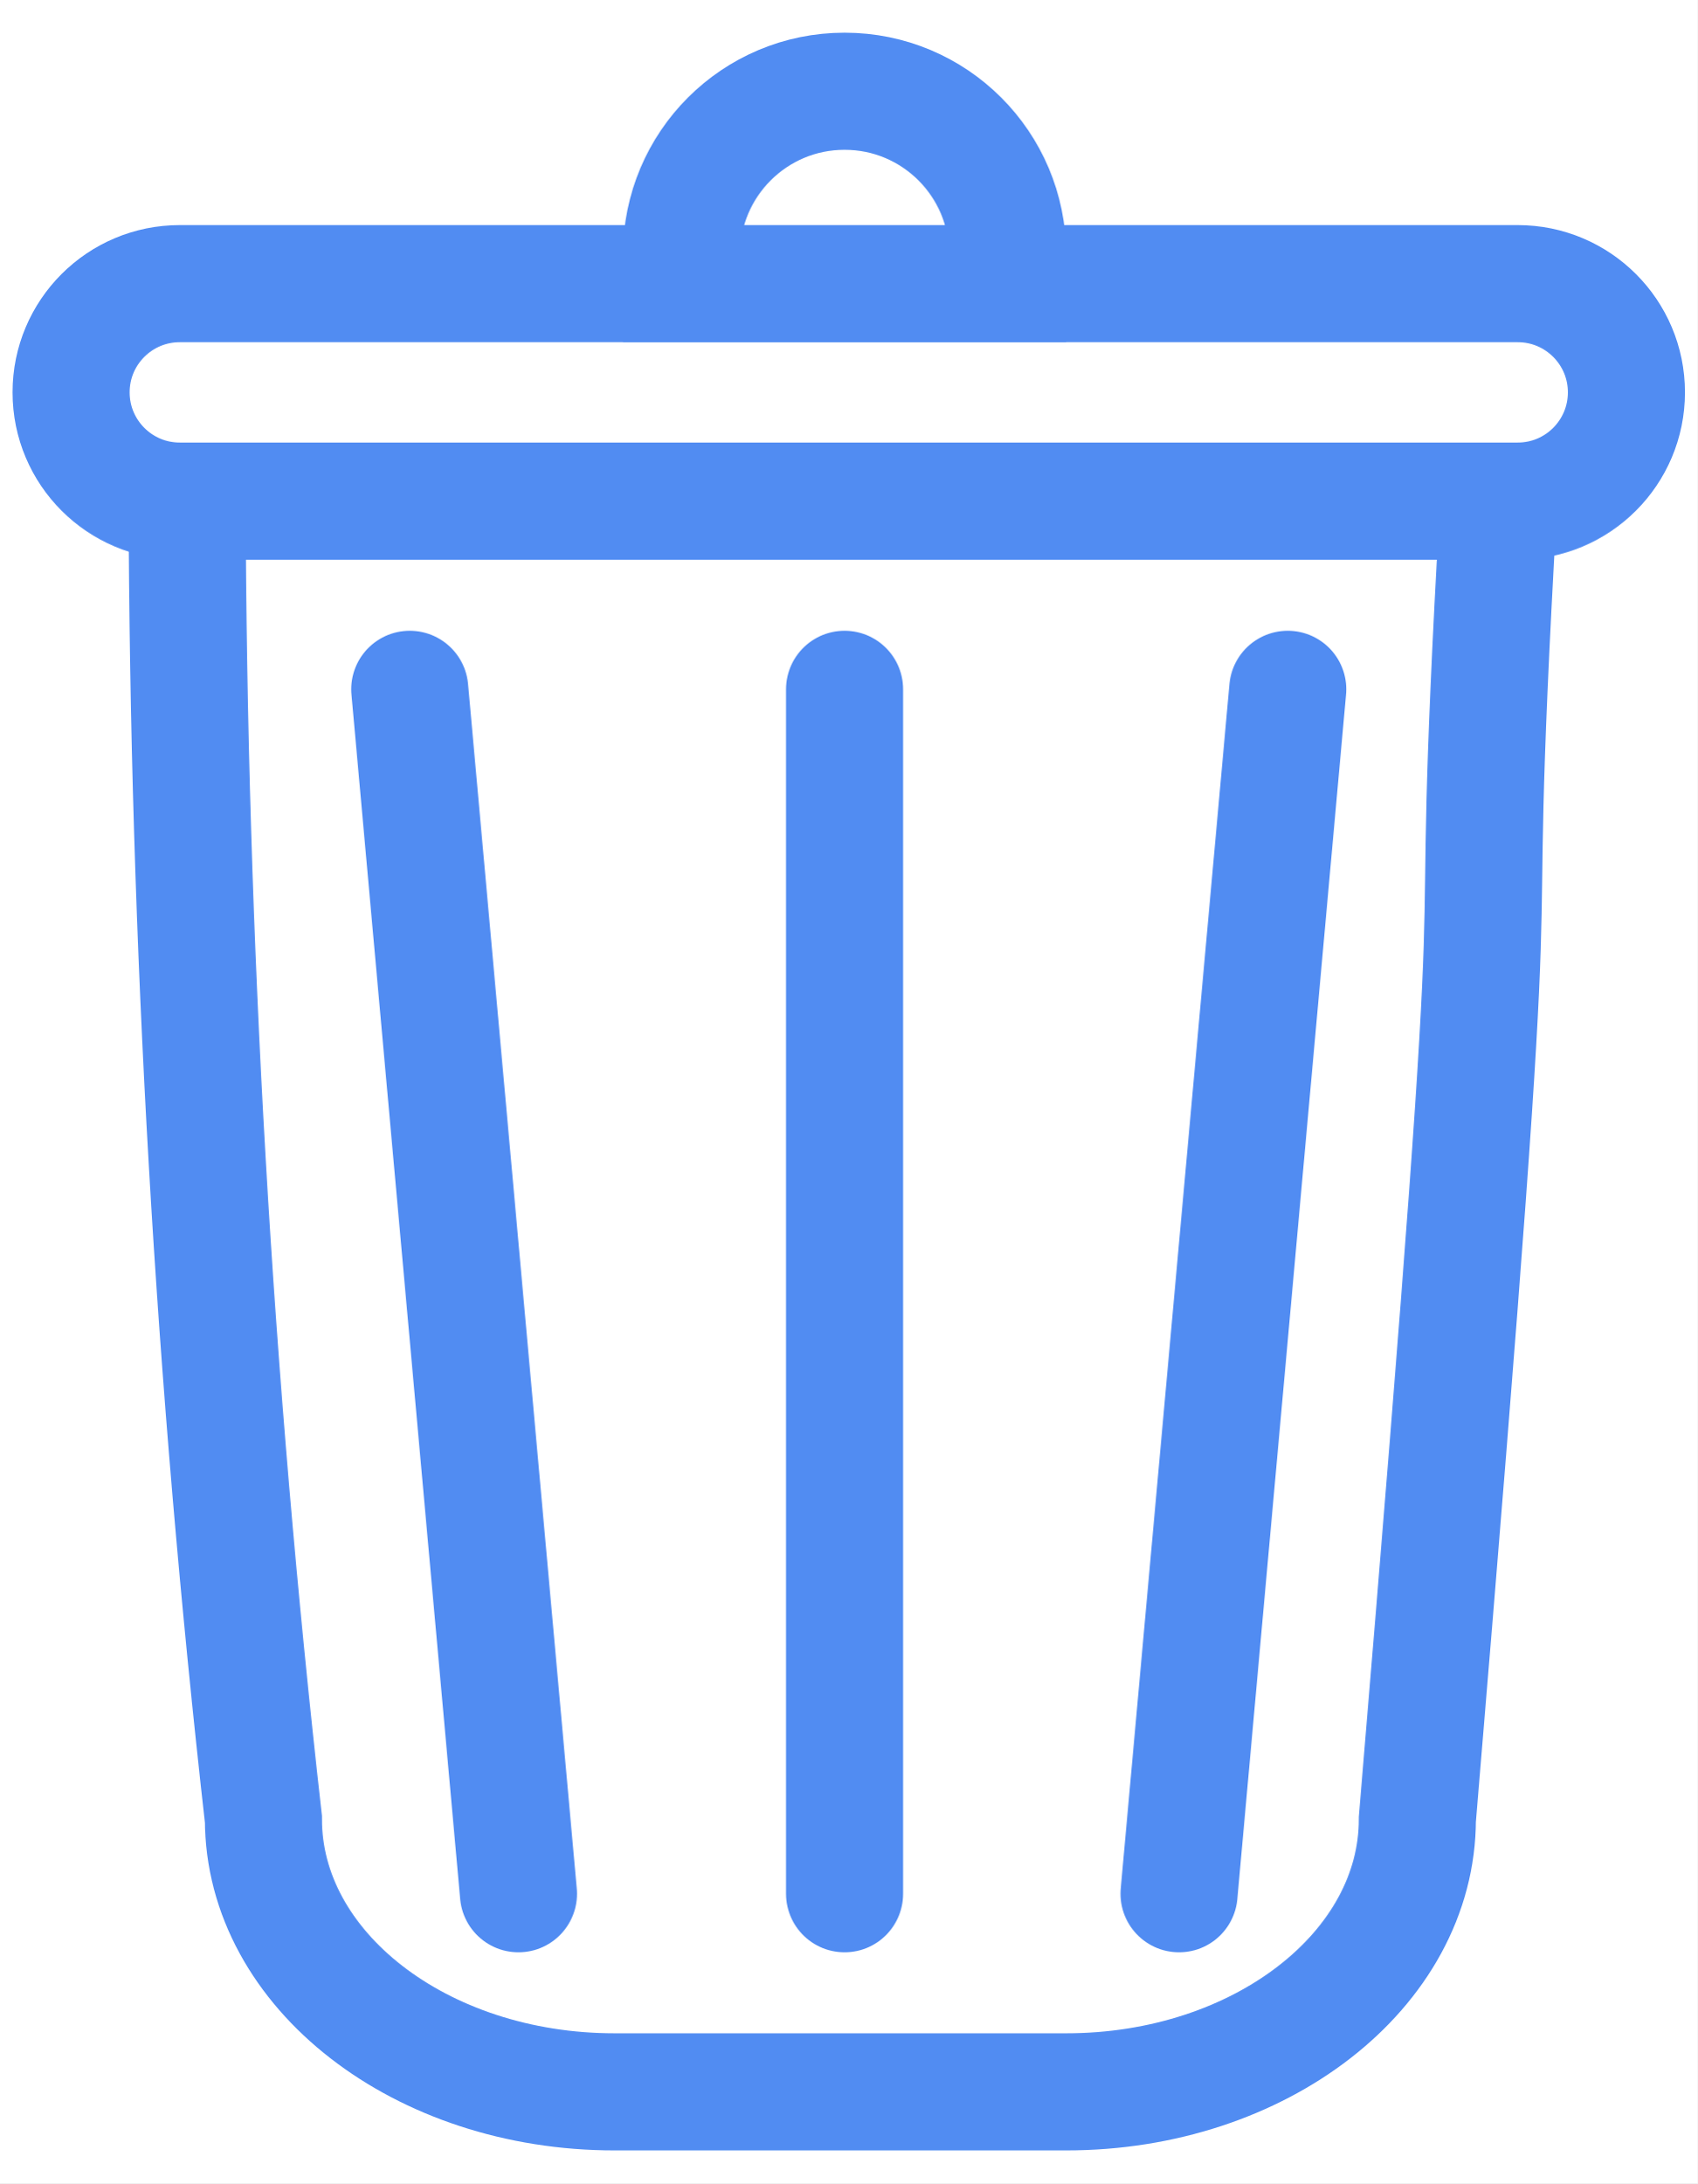
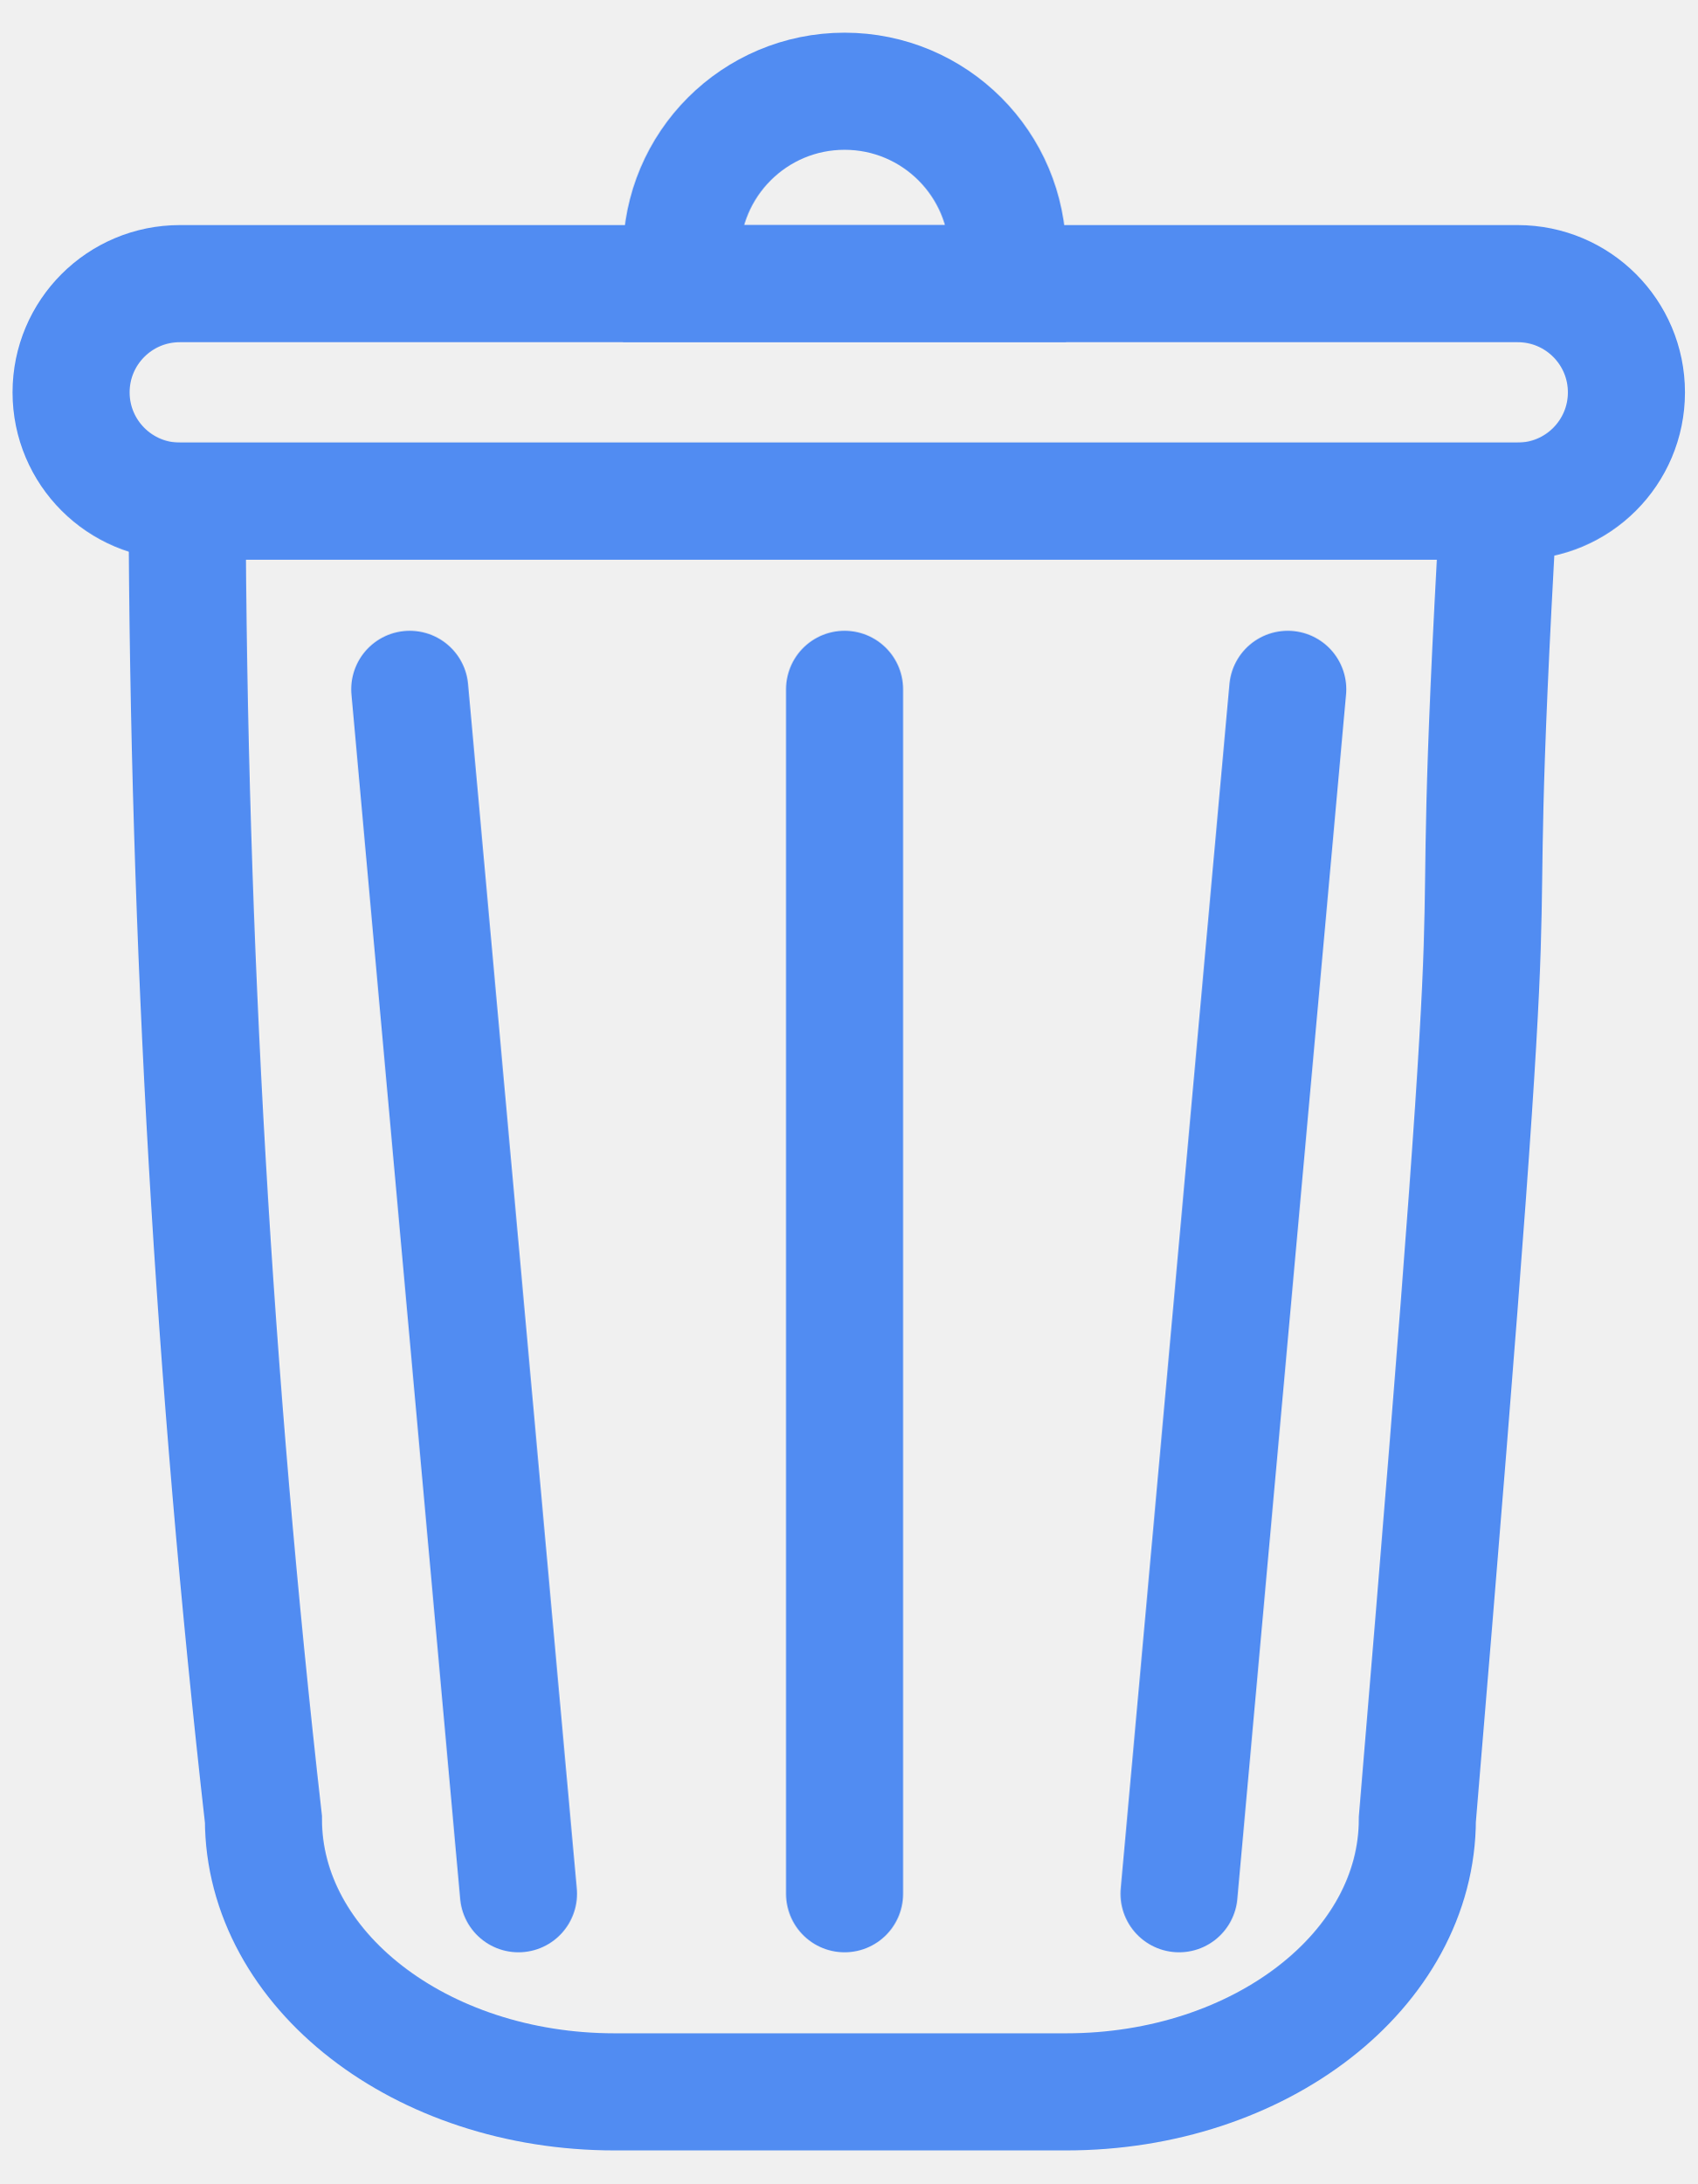
<svg xmlns="http://www.w3.org/2000/svg" width="203" height="261" viewBox="0 0 203 261">
  <defs>
    <clipPath id="clip-delete_icon">
      <rect width="203" height="261" />
    </clipPath>
  </defs>
  <g id="delete_icon" clip-path="url(#clip-delete_icon)">
-     <rect width="203" height="261" fill="#fff" />
    <g id="Group_2" data-name="Group 2" transform="translate(-113 -180.093)">
-       <path id="Path_1" data-name="Path 1" d="M2.871,0H159.729C155.432,75.311,162,14.6,150,157.583c0,18.006-18.8,32.6-42,32.6H54c-23.2,0-42-14.6-42-32.6A1440.93,1440.93,0,0,1,2.871,0Z" transform="translate(132.5 240)" fill="#fff" stroke="#518cf2" stroke-width="14" />
-       <rect id="Rectangle_1" data-name="Rectangle 1" width="186" height="26" rx="13" transform="translate(121.5 214)" fill="#fff" stroke="#518cf2" stroke-width="14" />
-       <path id="Rectangle_2" data-name="Rectangle 2" d="M19.5,0h0A19.5,19.5,0,0,1,39,19.5V23a0,0,0,0,1,0,0H0a0,0,0,0,1,0,0V19.5A19.5,19.5,0,0,1,19.5,0Z" transform="translate(194.5 191)" fill="#fff" stroke="#518cf2" stroke-width="14" />
+       <path id="Path_1" data-name="Path 1" d="M2.871,0H159.729C155.432,75.311,162,14.6,150,157.583c0,18.006-18.8,32.6-42,32.6H54c-23.2,0-42-14.6-42-32.6A1440.93,1440.93,0,0,1,2.871,0Z" transform="translate(132.5 240)" fill="none" stroke="#518cf2" stroke-width="14" />
+       <rect id="Rectangle_1" data-name="Rectangle 1" width="186" height="26" rx="13" transform="translate(121.5 214)" fill="none" stroke="#518cf2" stroke-width="14" />
+       <path id="Rectangle_2" data-name="Rectangle 2" d="M19.5,0h0A19.5,19.5,0,0,1,39,19.5V23a0,0,0,0,1,0,0H0a0,0,0,0,1,0,0V19.5A19.5,19.5,0,0,1,19.5,0Z" transform="translate(194.5 191)" fill="none" stroke="#518cf2" stroke-width="14" />
      <g id="Group_1" data-name="Group 1" transform="translate(-0.5 -7)">
        <line id="Line_1" data-name="Line 1" x2="13" y2="144" transform="translate(162.5 269.5)" fill="none" stroke="#518cf2" stroke-linecap="round" stroke-width="14" />
        <line id="Line_3" data-name="Line 3" x1="13" y2="144" transform="translate(254.5 269.5)" fill="none" stroke="#518cf2" stroke-linecap="round" stroke-width="14" />
        <line id="Line_2" data-name="Line 2" y2="144" transform="translate(214.5 269.5)" fill="none" stroke="#518cf2" stroke-linecap="round" stroke-width="14" />
      </g>
    </g>
  </g>
</svg>
